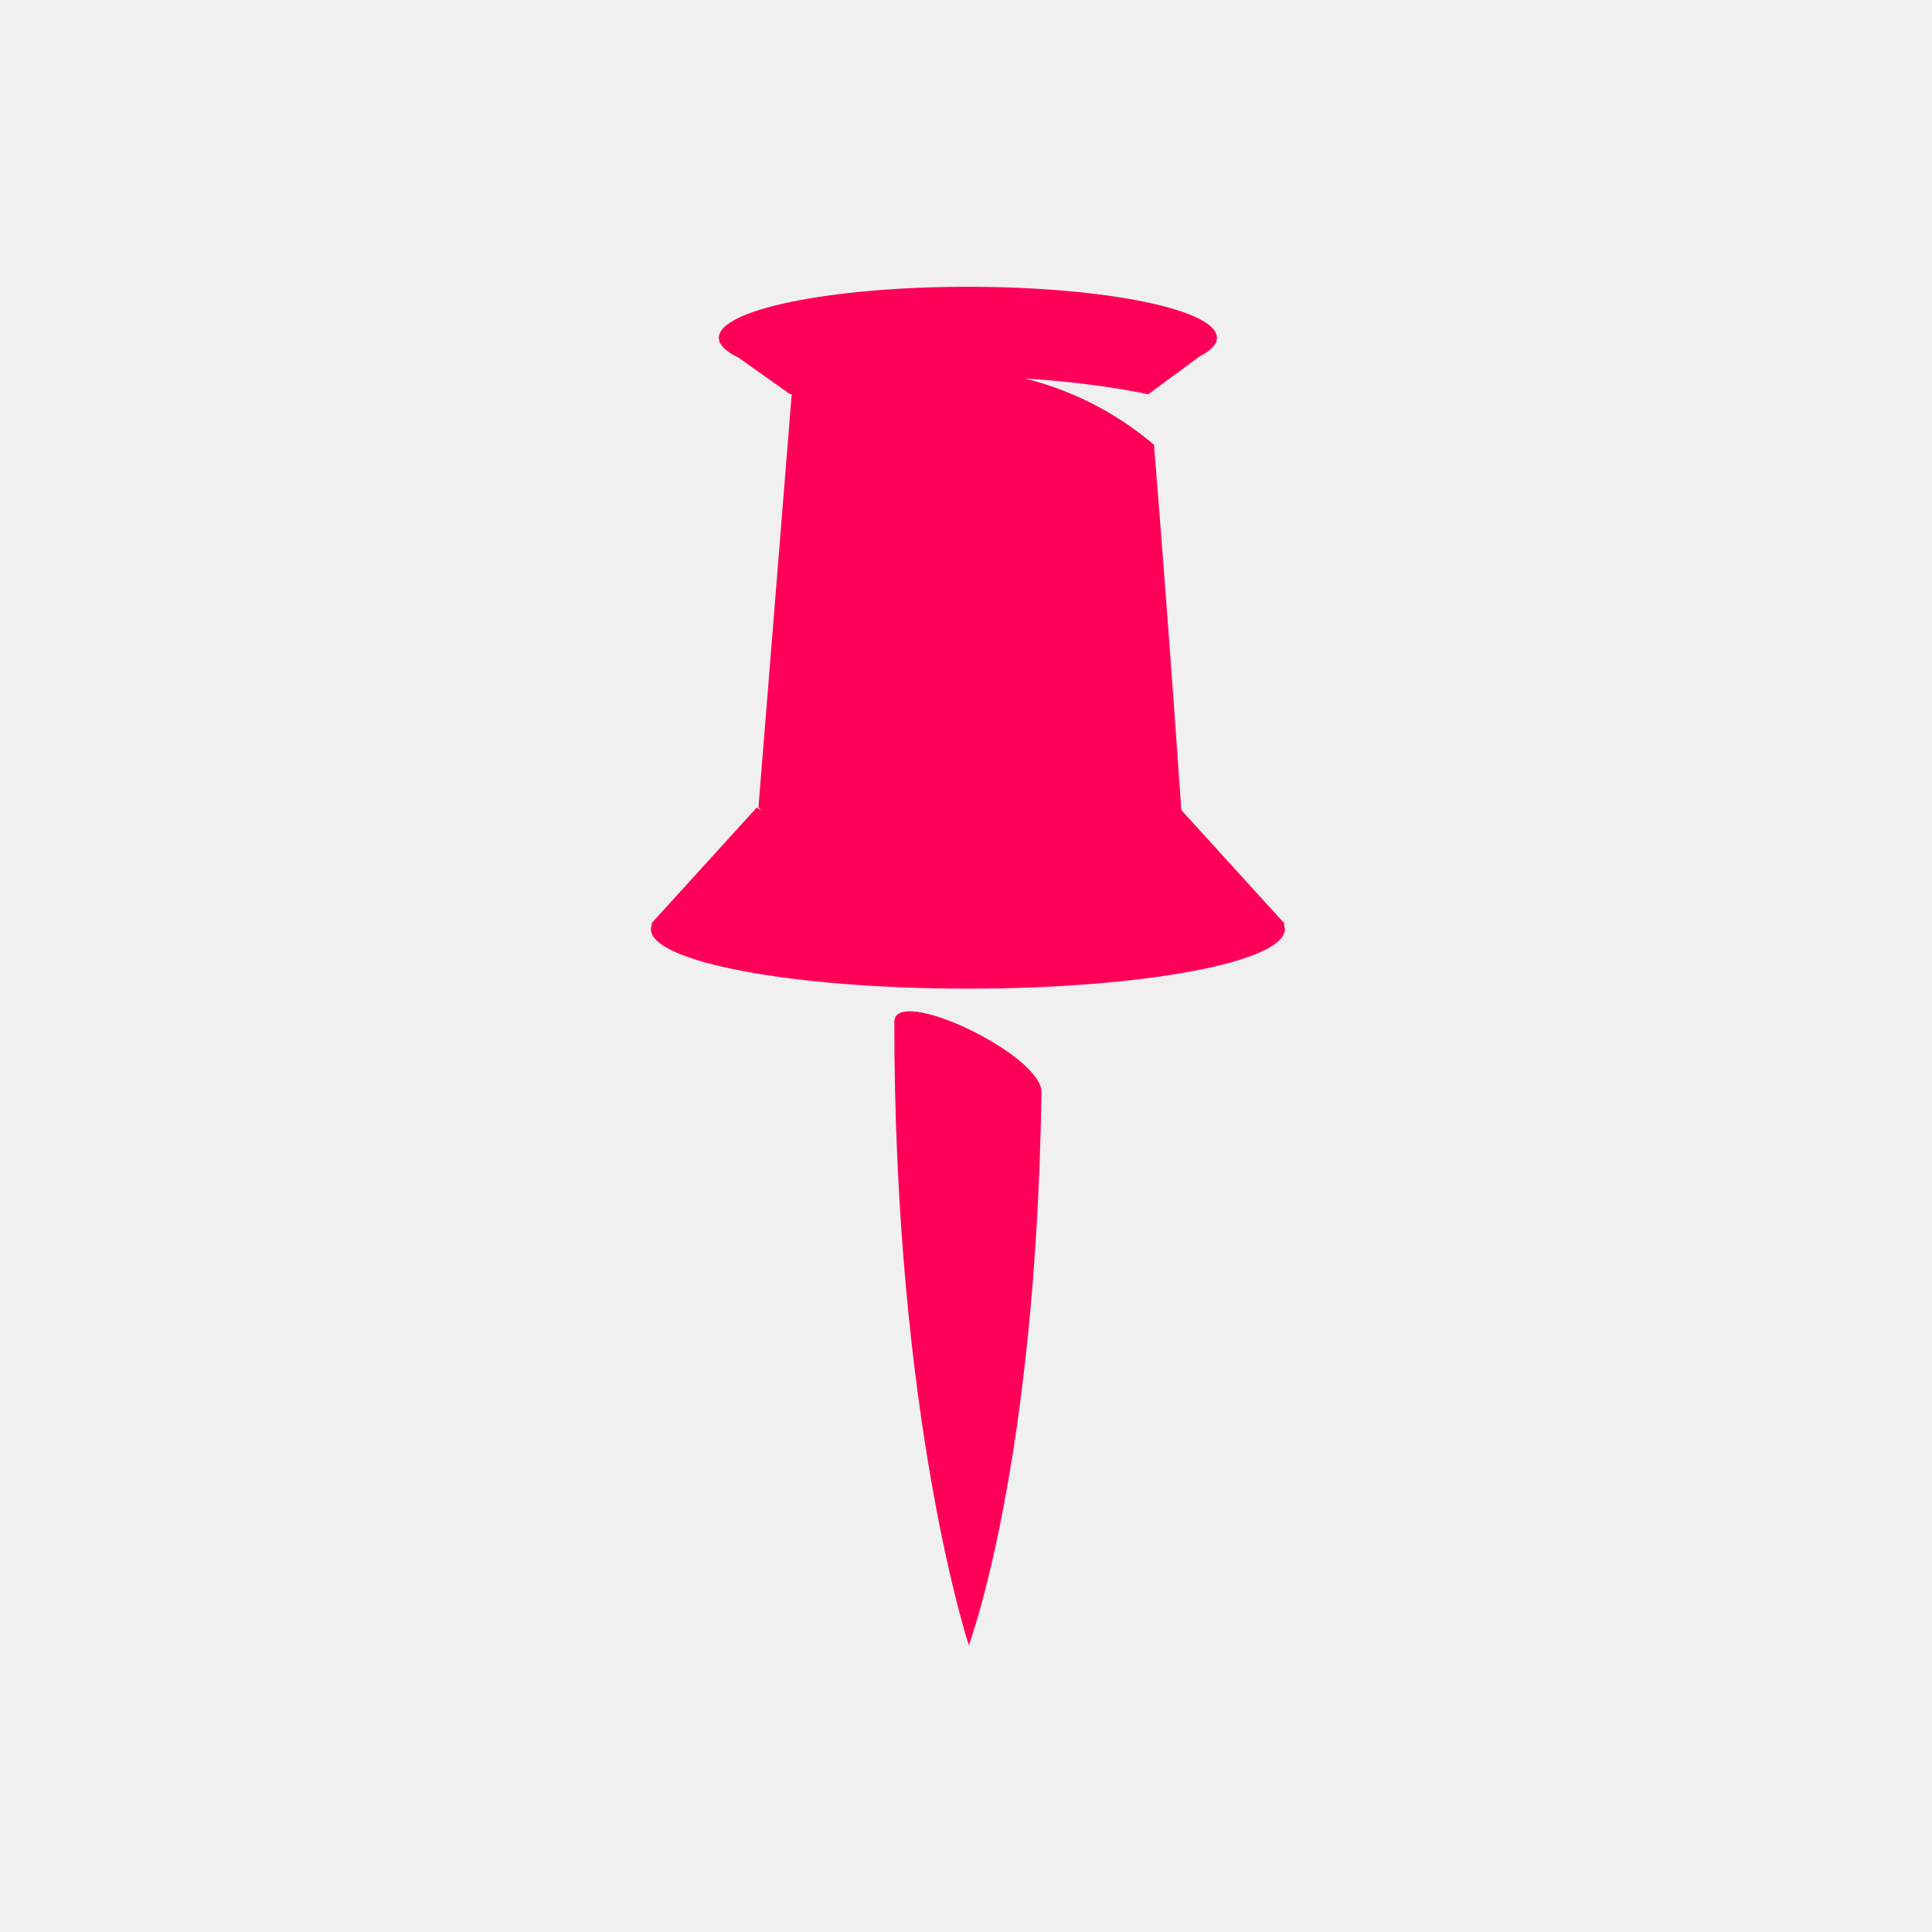
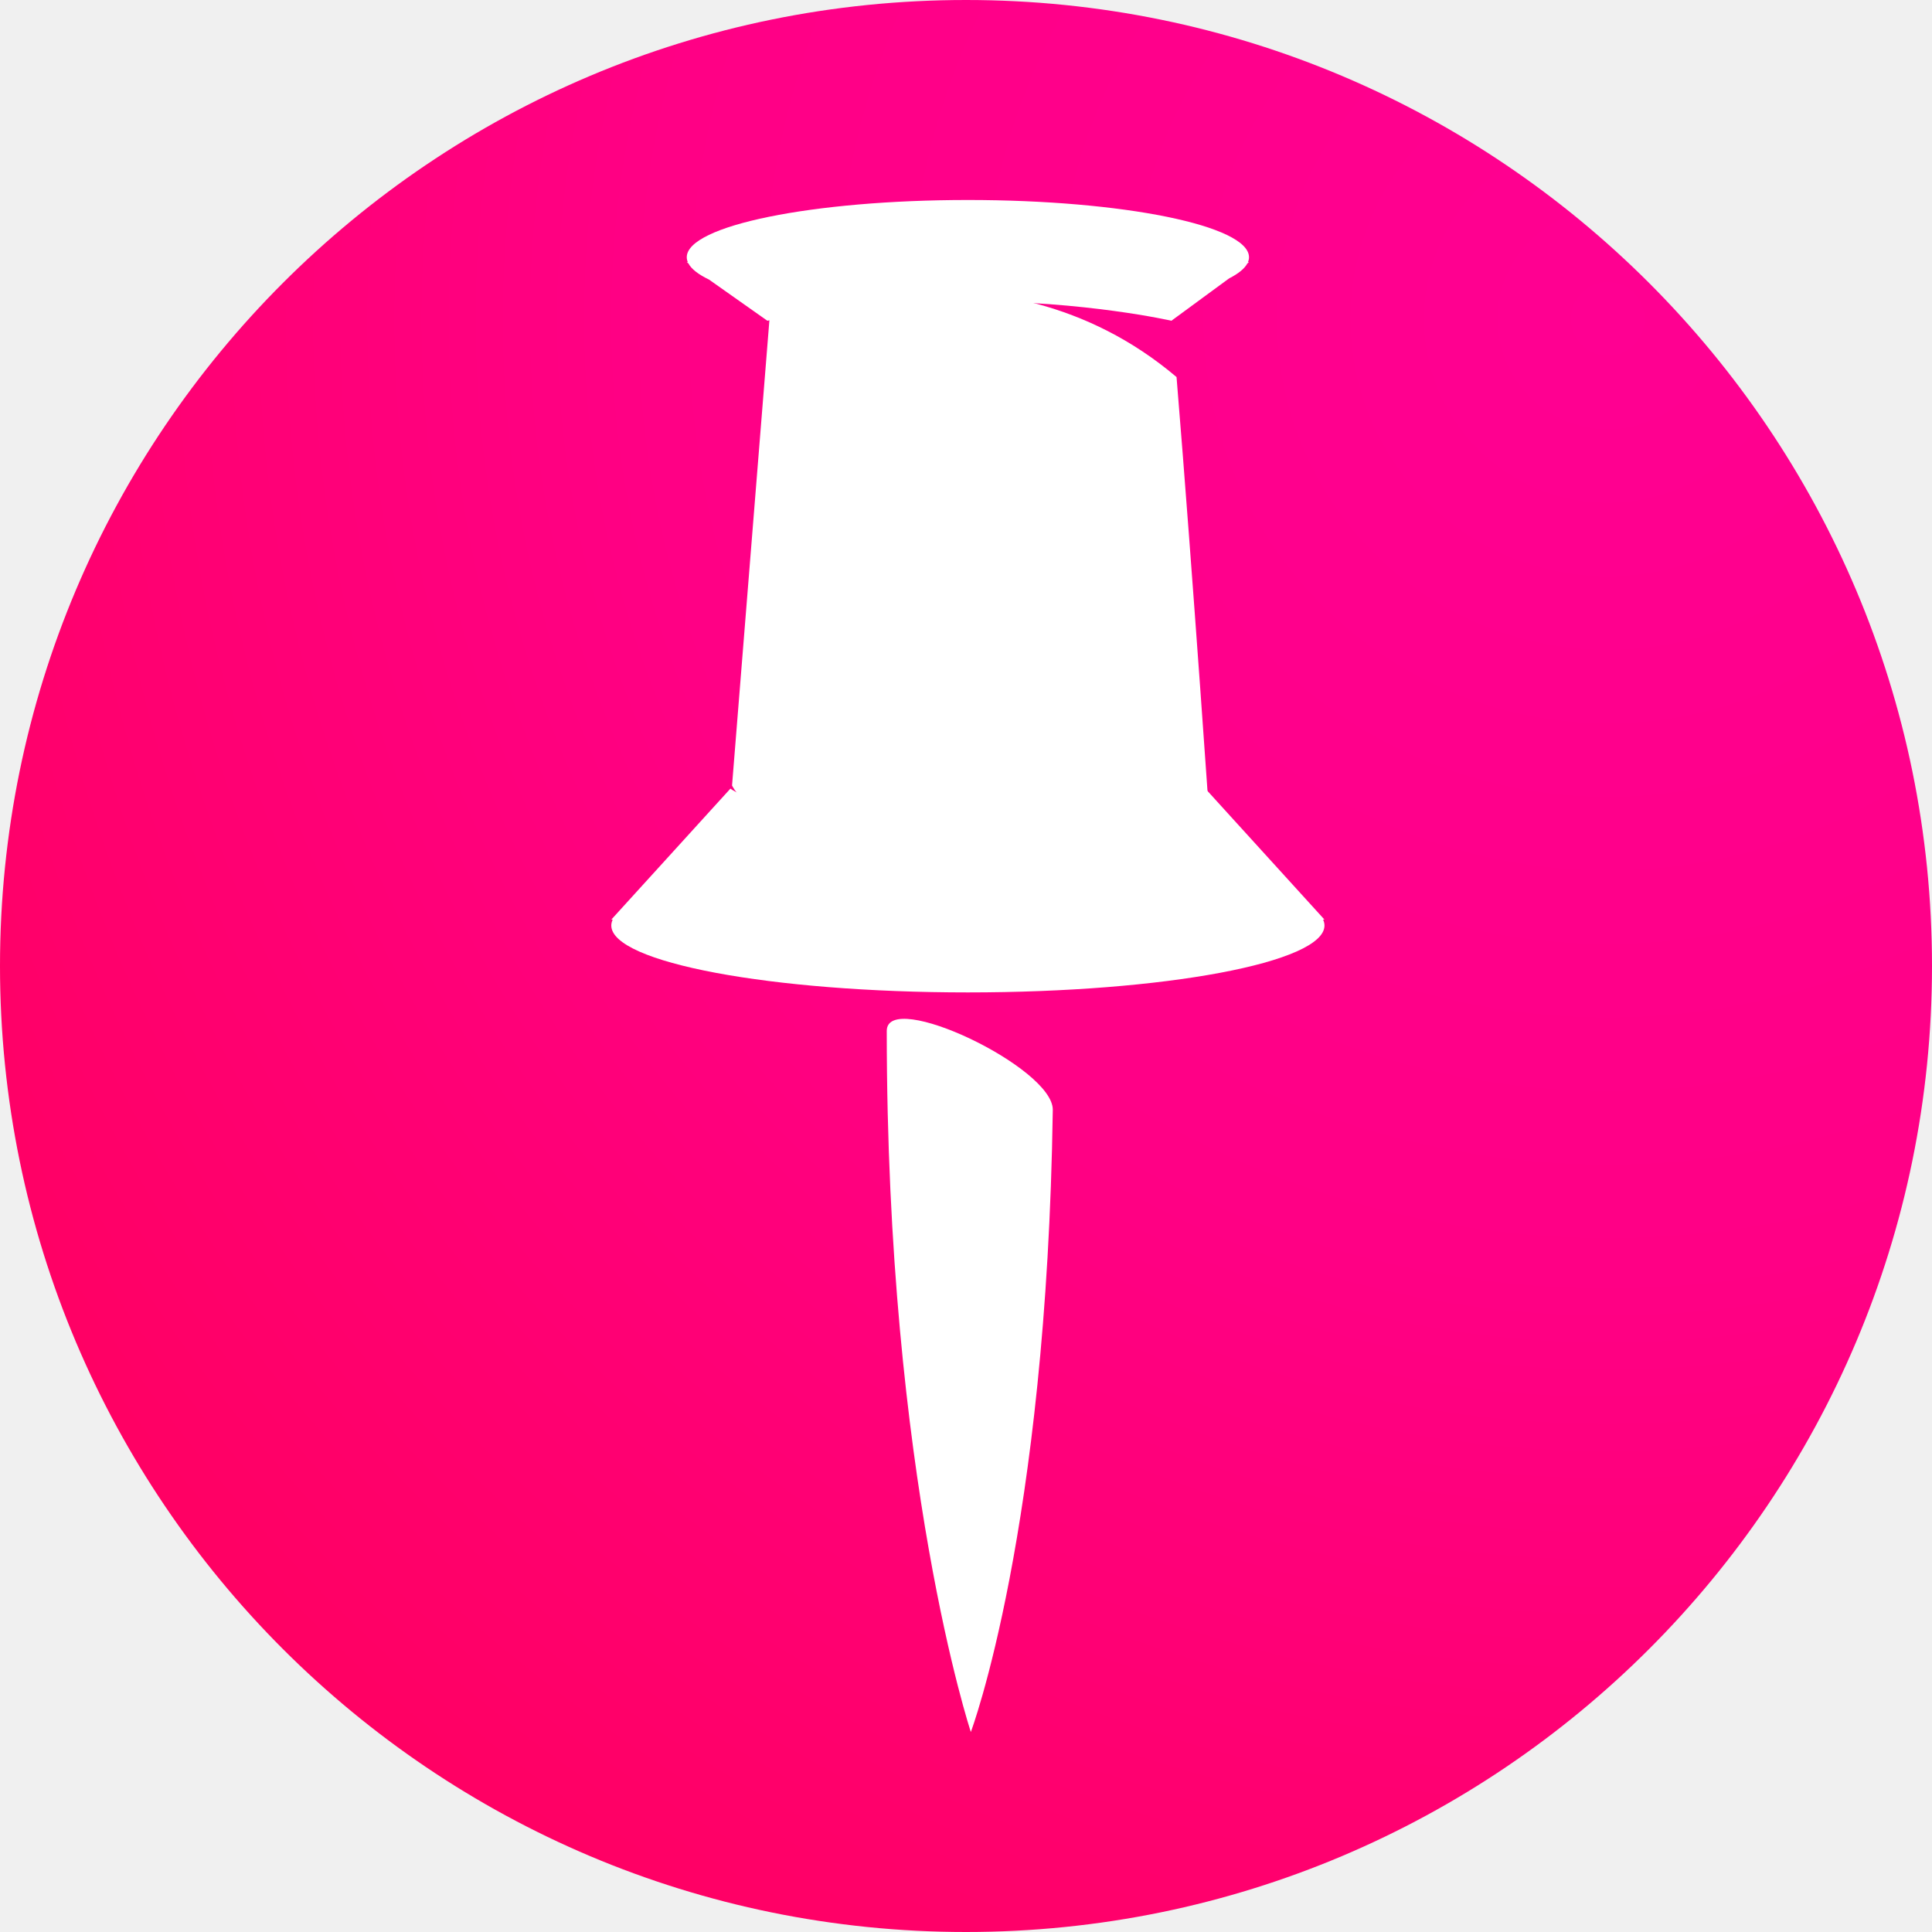
<svg xmlns="http://www.w3.org/2000/svg" xmlns:xlink="http://www.w3.org/1999/xlink" width="512px" height="512px" viewBox="0 0 512 512" version="1.1">
  <defs>
-     <radialGradient cx="58.938%" cy="14.633%" fx="58.938%" fy="14.633%" r="180.495%" gradientTransform="translate(0.589379,0.146332),scale(1,0.466667),rotate(99.92366),translate(-0.589379,-0.146332)" id="radialGradient-1">
+     <radialGradient cx="82.949%" cy="16.781%" fx="82.949%" fy="16.781%" r="110.3%" id="radialGradient-1">
      <stop stop-color="#FF0092" offset="0%" />
-       <stop stop-color="#C20044" offset="100%" />
+       <stop stop-color="#FF0085" offset="44.49%" />
+       <stop stop-color="#FF0059" offset="100%" />
    </radialGradient>
-     <polygon id="path-2" points="7.01359174e-05 138 168 138 168 186 7.01359174e-05 186" />
+     <polygon id="path-2" points="0 156 189 156 189 210 0 210" />
  </defs>
-   <g id="favicon-transparent" stroke="none" stroke-width="1" fill="none" fill-rule="evenodd">
-     <g id="Pushpin" transform="translate(172.4999, 76)">
-       <path d="M84.251,360 C84.251,360 102.075,312.546 103.5,213.454 C103.643,203.476 64.5,184.877 64.5,194.855 C64.5,300.286 84.251,360 84.251,360" id="Fill-1" fill="#FF0059" />
-       <path d="M104.138,145.742 C39.699,154.114 28.5,137.937 28.5,137.937 L37.319,28.352 C37.319,28.352 90.973,6.078 133.311,41.849 C137.166,88.61 141.5,152 141.5,152 L104.138,145.742 Z" id="Fill-3" fill="#FF0059" />
-       <path d="M168,168.849 L139.946,138 C139.946,138 128.846,146.36 83.756,146.36 C38.721,146.36 28.054,138 28.054,138 L0,168.849 L0.33,168.849 C0.116,169.308 0,169.773 0,170.242 C0,178.945 37.608,186 84,186 C130.392,186 168,178.945 168,170.242 C168,169.773 167.884,169.308 167.67,168.849 L168,168.849 Z" id="Fill-5" fill="#FF0059" />
-       <path d="M149.757,14.662 C149.915,14.281 150,13.896 150,13.507 C150,6.047 120.451,0 84,0 C47.549,0 18,6.047 18,13.507 C18,13.896 18.086,14.281 18.243,14.662 L18,14.662 L18.385,14.965 C19.086,16.302 20.738,17.581 23.204,18.772 L36.92,28.5 C36.92,28.5 56.604,23.866 84,23.866 C111.694,23.866 131.781,28.5 131.781,28.5 L145.327,18.507 C147.486,17.399 148.946,16.219 149.603,14.989 L150,14.662 L149.757,14.662 Z" id="Fill-8" fill="#FF0059" />
+   <g id="favicon-transparent-512" stroke="none" stroke-width="1" fill="none" fill-rule="evenodd">
+     <rect id="Rectangle" fill="url(#radialGradient-1)" x="0" y="0" width="512" height="512" rx="256" />
+     <g id="Pushpin" transform="translate(162, 53)">
+       <path d="M95.283,406 C95.283,406 115.392,352.614 117,241.136 C117.161,229.911 73,208.987 73,220.212 C73,338.822 95.283,406 95.283,406" id="Fill-1" fill="#FFFFFF" />
+       <path d="M115.725,171 C43.303,180.431 32,155.159 32,155.159 L41.911,31.718 C41.911,31.718 102.213,6.628 149.796,46.922 C154.129,99.595 159,171 159,171 L115.725,171 Z" id="Fill-3" fill="#FFFFFF" />
+       <path d="M189,190.705 L157.439,156 C157.439,156 144.952,165.405 94.225,165.405 C43.561,165.405 31.561,156 31.561,156 L0,190.705 L0.372,190.705 C0.13,191.222 0,191.744 0,192.272 C0,202.063 42.309,210 94.5,210 C146.691,210 189,202.063 189,192.272 C189,191.744 188.87,191.222 188.628,190.705 L189,190.705 Z" id="Fill-5" fill="#FFFFFF" />
+       <path d="M168.726,16.463 C168.904,16.035 169,15.603 169,15.165 C169,6.79 135.645,0 94.5,0 C53.355,0 20,6.79 20,15.165 C20,15.603 20.096,16.035 20.274,16.463 L20,16.463 L20.434,16.803 C21.226,18.304 23.09,19.74 25.874,21.077 L41.357,32 C41.357,32 63.575,26.796 94.5,26.796 C125.76,26.796 148.434,32 148.434,32 L163.725,20.78 C166.162,19.536 167.81,18.21 168.552,16.83 L169,16.463 L168.726,16.463 Z" id="Fill-8" fill="#FFFFFF" />
      <mask id="mask-3" fill="white">
        <use xlink:href="#path-2" />
      </mask>
      <g id="Clip-6" />
    </g>
  </g>
</svg>
